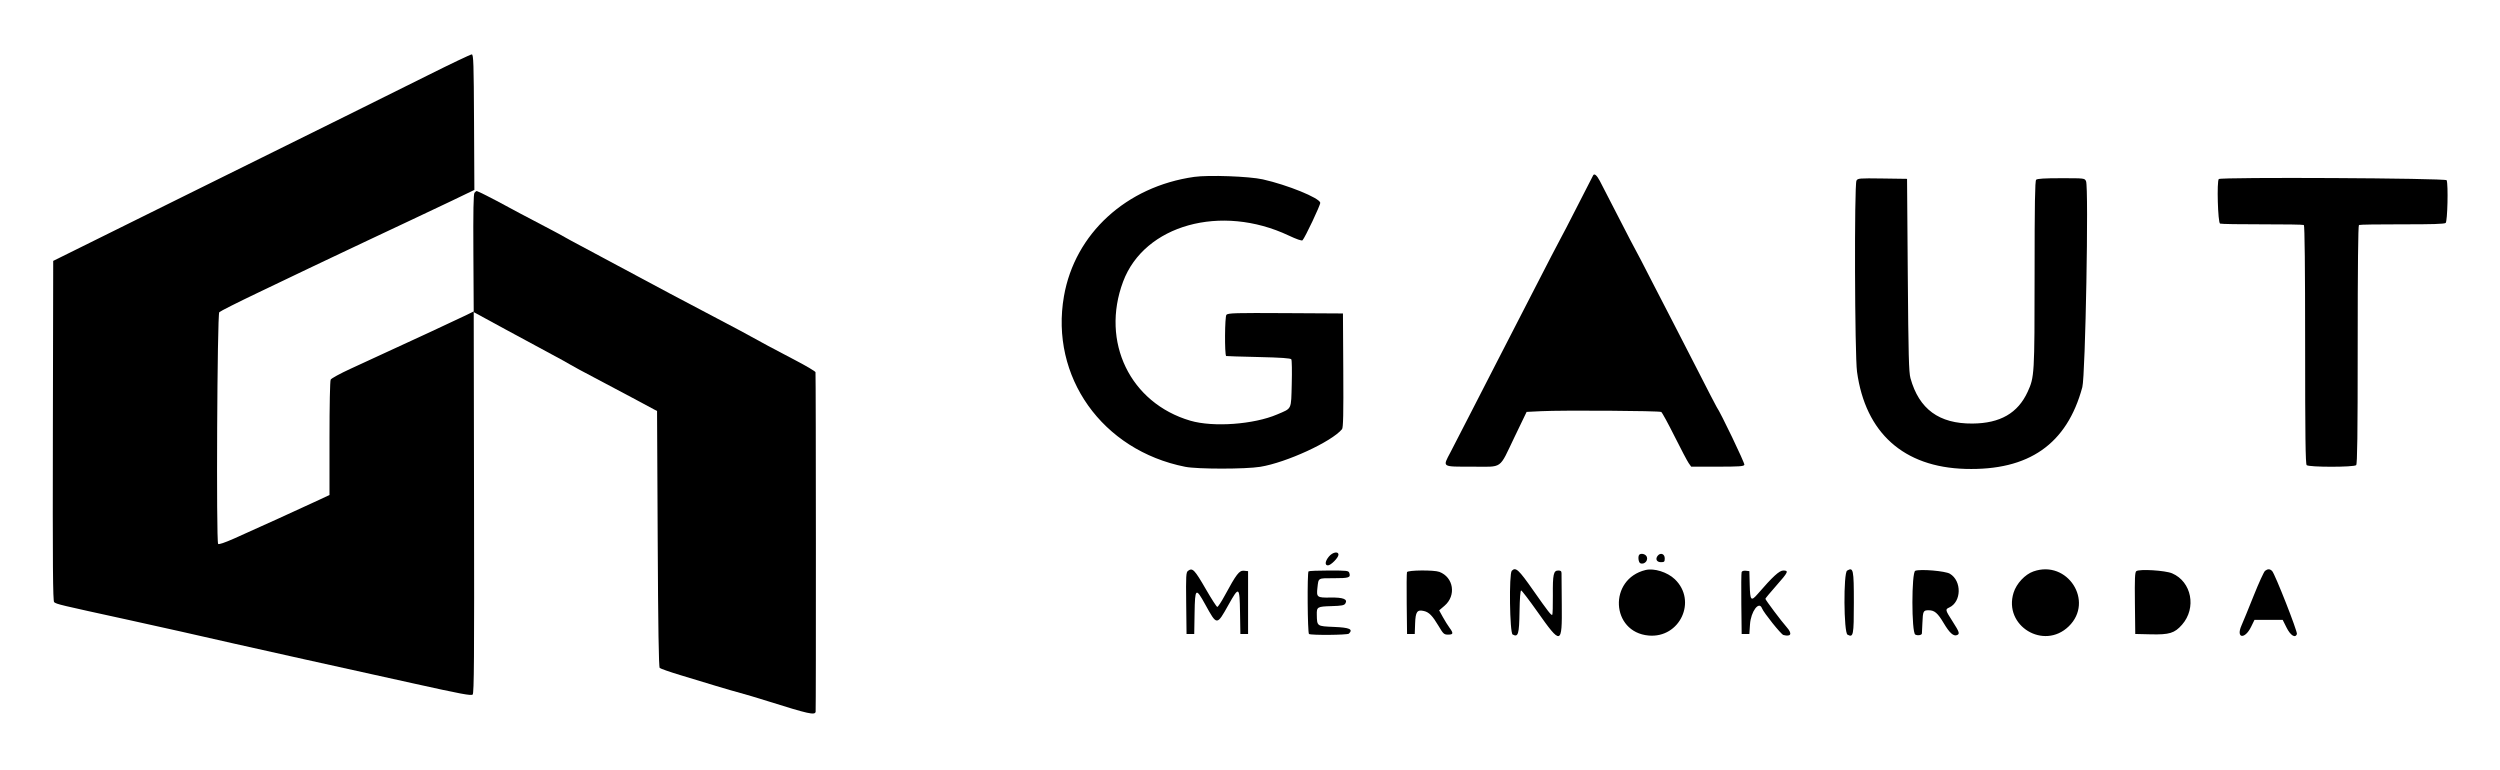
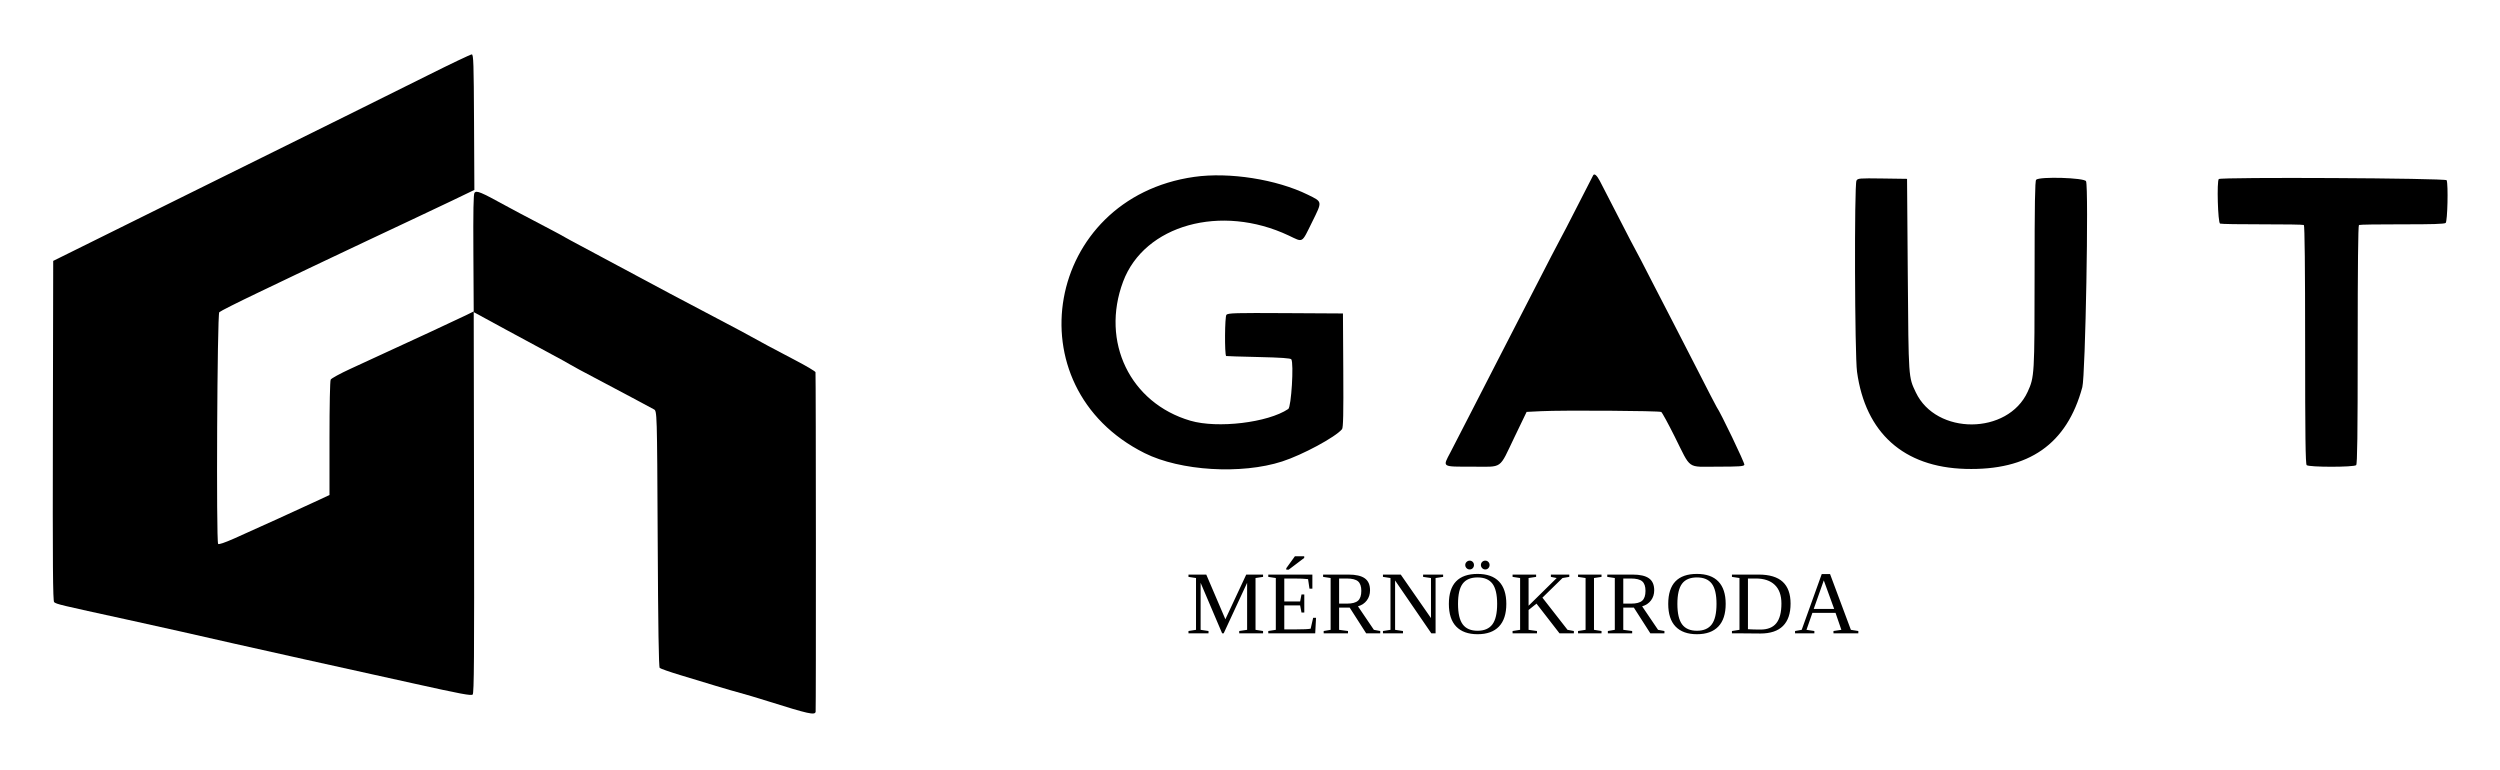
<svg xmlns="http://www.w3.org/2000/svg" viewBox="0 0 1950 600" role="img" aria-label="GAUT Mérnökiroda">
-   <path class="logo-ink" d="M 333.37 58.91 C 315.16 68.03, 286.13 82.45, 268.87 90.96 C 251.62 99.46, 195.87 127.04, 145 152.24 C 94.12 177.45, 50.02 199.29, 47 200.78 L 41.50 203.50 41.24 336.12 C 41.04 441.49, 41.25 468.94, 42.24 469.69 C 44.38 471.32, 45.84 471.66, 100 483.48 C 121.64 488.20, 161.18 497.08, 182.50 501.99 C 191.85 504.15, 217.05 509.77, 238.50 514.50 C 259.95 519.22, 297.72 527.58, 322.43 533.07 C 359.58 541.32, 367.60 542.82, 368.69 541.73 C 369.76 540.66, 369.96 513.54, 369.75 391.66 L 369.50 242.91 363.50 245.87 C 357.33 248.93, 325 263.92, 273.19 287.75 C 265.32 291.37, 258.46 295.12, 257.94 296.10 C 257.39 297.13, 257 316.17, 257 341.98 L 257 386.09 248.75 389.97 C 237.42 395.30, 197.07 413.65, 182.64 420.04 C 175.17 423.34, 170.55 424.90, 170.14 424.23 C 168.56 421.68, 169.43 245.13, 171.03 243.53 C 171.88 242.68, 185.15 235.98, 200.53 228.64 C 215.91 221.29, 234.12 212.58, 241 209.28 C 247.87 205.98, 256.20 202.03, 259.50 200.50 C 262.80 198.97, 274.95 193.22, 286.50 187.72 C 298.05 182.22, 313.57 174.91, 321 171.48 C 328.42 168.05, 342.49 161.39, 352.25 156.69 L 370.01 148.14 369.75 95.33 C 369.53 49.22, 369.31 42.51, 368 42.42 C 367.17 42.37, 351.59 49.79, 333.37 58.91 M 1242.70 136.69 C 1242.43 137.13, 1236.94 147.85, 1230.50 160.50 C 1224.06 173.15, 1217.99 184.85, 1217.02 186.50 C 1216.05 188.15, 1206.37 206.82, 1195.51 228 C 1184.64 249.17, 1172.26 273.25, 1167.99 281.50 C 1163.72 289.75, 1154.71 307.30, 1147.97 320.50 C 1141.23 333.70, 1133.72 348.27, 1131.30 352.89 C 1125.16 364.57, 1124.27 364, 1148.31 364 C 1172.71 364, 1168.91 366.66, 1181.33 340.86 L 1190.76 321.28 1202.13 320.72 C 1218.82 319.89, 1294.28 320.39, 1295.78 321.34 C 1296.49 321.79, 1301.15 330.33, 1306.15 340.33 C 1311.15 350.32, 1316.11 359.73, 1317.18 361.25 L 1319.13 364 1339.59 364 C 1356.64 364, 1360.15 363.75, 1360.62 362.53 C 1361.07 361.37, 1341.91 321.44, 1339.01 317.50 C 1338.61 316.95, 1331.63 303.45, 1323.51 287.50 C 1315.39 271.55, 1307.06 255.35, 1305.01 251.50 C 1302.95 247.65, 1295.75 233.70, 1289.00 220.50 C 1282.26 207.30, 1276.42 196.05, 1276.02 195.50 C 1275.62 194.95, 1269.64 183.47, 1262.74 170 C 1255.83 156.52, 1249.12 143.50, 1247.84 141.07 C 1245.54 136.72, 1243.65 135.11, 1242.70 136.69 M 931.50 137.97 C 878.51 145.49, 838.43 182.19, 829.89 231 C 818.90 293.87, 859.69 351.27, 924.50 364.11 C 933.98 365.99, 971.49 365.99, 983 364.11 C 1003.44 360.77, 1038.63 344.58, 1046.78 334.76 C 1047.73 333.61, 1047.96 323.03, 1047.76 288.88 L 1047.50 244.50 1002.83 244.24 C 963.68 244.01, 957.97 244.17, 956.62 245.52 C 955.32 246.81, 955.11 276.29, 956.39 277.70 C 956.49 277.81, 967.79 278.17, 981.50 278.48 C 999.41 278.90, 1006.65 279.40, 1007.23 280.28 C 1007.67 280.95, 1007.82 289.60, 1007.56 299.50 C 1007.01 320.09, 1007.89 318.24, 996.19 323.26 C 977.91 331.09, 946.32 333.37, 928.50 328.15 C 881.51 314.38, 858.43 266.67, 876.02 219.66 C 892.57 175.42, 952.46 158.78, 1005.26 183.74 C 1011.26 186.58, 1015.39 188.00, 1015.95 187.43 C 1017.90 185.44, 1030.08 159.67, 1029.80 158.13 C 1029.10 154.33, 1004.30 144.25, 985 139.91 C 974.40 137.53, 942.68 136.38, 931.50 137.97 M 1448.04 140.91 C 1446.29 144.18, 1446.68 276.91, 1448.48 290 C 1455.04 337.67, 1484.84 364.37, 1533 365.74 C 1582.55 367.15, 1612.21 346.42, 1624.21 302 C 1626.63 293.04, 1629.29 146.12, 1627.11 141.36 C 1626.04 139.00, 1626.00 139, 1607.72 139 C 1594.80 139, 1589.04 139.35, 1588.20 140.20 C 1587.28 141.11, 1586.99 158.87, 1586.98 213.95 C 1586.96 292.24, 1586.85 294.08, 1581.60 305.56 C 1573.95 322.26, 1560.14 330.21, 1538.50 330.37 C 1512.49 330.57, 1496.87 319.13, 1490.17 295 C 1488.89 290.38, 1488.56 277.37, 1488.07 214.50 L 1487.50 139.50 1468.29 139.22 C 1450.11 138.97, 1449.03 139.06, 1448.04 140.91 M 1730.66 139.66 C 1729.02 141.30, 1729.94 173.76, 1731.64 174.41 C 1732.55 174.76, 1747.40 175.01, 1764.65 174.97 C 1781.90 174.92, 1796.46 175.17, 1797.01 175.50 C 1797.65 175.90, 1798 208.72, 1798 268.85 C 1798 339.65, 1798.28 361.88, 1799.20 362.80 C 1800.89 364.49, 1836.11 364.49, 1837.80 362.80 C 1838.71 361.88, 1839 339.65, 1839 268.85 C 1839 208.86, 1839.34 175.90, 1839.98 175.50 C 1840.53 175.17, 1855.65 174.93, 1873.60 174.97 C 1896.77 175.02, 1906.63 174.71, 1907.61 173.90 C 1909.05 172.70, 1909.72 144.04, 1908.39 140.58 C 1907.76 138.93, 1732.30 138.02, 1730.66 139.66 M 1241.44 217.19 C 1241.04 218.46, 1233.56 234.25, 1224.82 252.29 C 1216.08 270.32, 1209.20 285.51, 1209.52 286.04 C 1209.88 286.62, 1223.69 287, 1244.55 287 L 1279 287 1278.97 284.75 C 1278.93 281.18, 1245.77 215.55, 1243.83 215.19 C 1242.81 215.00, 1241.88 215.78, 1241.44 217.19 M 1036.58 434.07 C 1033.54 437.69, 1033.17 441, 1035.80 441 C 1038.06 441, 1044 434.98, 1044 432.70 C 1044 429.80, 1039.47 430.64, 1036.58 434.07 M 1278.66 432.66 C 1277.40 433.93, 1278.00 438.78, 1279.50 439.36 C 1283.05 440.72, 1286.35 436.34, 1283.96 433.45 C 1282.70 431.94, 1279.82 431.51, 1278.66 432.66 M 1293.08 433.40 C 1290.95 435.96, 1292.17 438.50, 1295.51 438.50 C 1298.16 438.50, 1298.50 438.16, 1298.50 435.50 C 1298.50 432.06, 1295.23 430.80, 1293.08 433.40 M 926.67 445.25 C 925.12 446.38, 924.98 448.82, 925.23 470.50 L 925.50 494.50 928.50 494.50 L 931.50 494.50 931.77 478.25 C 932.10 458.50, 932.67 458.04, 940.10 471.50 C 949.28 488.13, 949.05 488.12, 958.18 471.82 C 966.49 456.99, 966.89 457.25, 967.22 477.75 L 967.50 494.50 970.50 494.50 L 973.50 494.50 973.50 470 L 973.50 445.50 970.27 445.18 C 966.63 444.83, 964.42 447.70, 955.17 464.78 C 952.58 469.57, 950.01 473.45, 949.47 473.39 C 948.94 473.33, 945.01 467.26, 940.76 459.89 C 931.70 444.21, 930.21 442.66, 926.67 445.25 M 1179.20 445.20 C 1176.93 447.46, 1177.55 493.69, 1179.86 494.92 C 1184.20 497.25, 1184.95 494.76, 1185.23 477 C 1185.39 466.79, 1185.88 460.52, 1186.50 460.56 C 1187.05 460.59, 1192.69 467.97, 1199.05 476.97 C 1217.74 503.44, 1218.47 503.24, 1218.19 471.84 C 1218.07 459.55, 1217.98 448.48, 1217.99 447.25 C 1217.99 445.50, 1217.42 445, 1215.47 445 C 1211.73 445, 1211.09 447.94, 1211.23 464.40 C 1211.30 472.41, 1211.09 479.23, 1210.77 479.55 C 1210.05 480.27, 1207.47 476.96, 1195.93 460.50 C 1184.47 444.14, 1182.27 442.12, 1179.20 445.20 M 1283.50 444.62 C 1254.45 451.70, 1256.41 493.07, 1285.92 495.72 C 1310.33 497.91, 1323.96 468.63, 1306.36 451.79 C 1300.56 446.25, 1290.19 442.99, 1283.50 444.62 M 1440.75 445.08 C 1437.81 446.79, 1438.10 493.45, 1441.06 495.03 C 1445.63 497.48, 1446 495.65, 1446 470.07 C 1446 444.03, 1445.62 442.24, 1440.75 445.08 M 1493.92 445.21 C 1490.93 446.33, 1490.93 493.36, 1493.92 494.96 C 1495.78 495.95, 1498.91 495.46, 1499.08 494.14 C 1499.13 493.78, 1499.31 490.04, 1499.48 485.82 C 1499.85 476.65, 1500.17 476, 1504.33 476 C 1508.91 476, 1511.38 478.11, 1516.14 486.12 C 1520.59 493.62, 1523.69 496.43, 1526.35 495.41 C 1528.83 494.46, 1528.43 493.18, 1523 484.69 C 1517.26 475.73, 1517.16 475.33, 1520.39 473.86 C 1530.02 469.48, 1530.32 453.07, 1520.88 447.50 C 1517.27 445.36, 1497.91 443.73, 1493.92 445.21 M 1586.05 445.72 C 1579.48 448.04, 1572.83 455.17, 1570.60 462.29 C 1562.49 488.13, 1594.21 507.46, 1613.65 488.52 C 1633.66 469.02, 1612.60 436.35, 1586.05 445.72 M 1666.32 445.50 C 1665.22 446.30, 1665.01 451.14, 1665.23 470.50 L 1665.50 494.50 1677.50 494.78 C 1692.11 495.13, 1696.16 493.89, 1701.97 487.29 C 1713.45 474.24, 1709.50 453.74, 1694.24 447.20 C 1688.89 444.92, 1668.79 443.69, 1666.32 445.50 M 1766.75 445.25 C 1765.85 445.93, 1761.89 454.60, 1757.93 464.50 C 1753.98 474.40, 1749.67 484.94, 1748.34 487.93 C 1743.89 498.01, 1750.96 498.95, 1755.84 488.94 L 1758.50 483.50 1769.50 483.50 L 1780.50 483.50 1783.50 489.50 C 1786.58 495.67, 1790.29 498.00, 1791.60 494.59 C 1792.26 492.87, 1774.46 447.61, 1772.26 445.40 C 1770.52 443.66, 1768.87 443.62, 1766.75 445.25 M 1020.66 445.66 C 1019.54 446.78, 1019.88 493.80, 1021.01 494.51 C 1022.77 495.59, 1051.04 495.35, 1052.15 494.24 C 1055.60 490.79, 1052.77 489.51, 1040.53 489 C 1027.10 488.43, 1027.30 488.58, 1027.11 479.50 C 1026.98 473.40, 1027.48 473.10, 1038.42 472.78 C 1046.67 472.54, 1048.46 472.20, 1049.39 470.69 C 1051.42 467.36, 1047.69 465.90, 1037.64 466.09 C 1027.30 466.27, 1026.76 465.86, 1027.59 458.50 C 1028.49 450.55, 1027.74 451, 1040.41 451 C 1052.21 451, 1053.62 450.53, 1052.49 446.99 C 1051.90 445.11, 1050.96 445, 1036.59 445 C 1028.20 445, 1021.03 445.30, 1020.66 445.66 M 1097.45 446.27 C 1097.18 446.97, 1097.08 458.10, 1097.23 471.02 L 1097.50 494.50 1100.50 494.50 L 1103.50 494.50 1103.79 486.26 C 1104.11 477.10, 1105.38 475.34, 1110.72 476.60 C 1114.65 477.53, 1117.35 480.30, 1122.02 488.15 C 1125.79 494.51, 1126.33 495, 1129.54 495 C 1133.61 495, 1133.82 493.98, 1130.64 489.68 C 1129.34 487.93, 1126.99 484.15, 1125.41 481.29 L 1122.54 476.08 1126.74 472.48 C 1136.03 464.53, 1133.84 450.27, 1122.68 446.06 C 1118.53 444.49, 1098.06 444.66, 1097.45 446.27 M 1358.47 446.20 C 1358.19 446.93, 1358.08 458.10, 1358.23 471.02 L 1358.50 494.50 1361.50 494.50 L 1364.50 494.50 1365 487 C 1365.66 476.96, 1372.03 468.43, 1374.34 474.46 C 1375.65 477.86, 1389.24 494.83, 1391.04 495.30 C 1397.07 496.87, 1398.17 494.33, 1393.66 489.25 C 1389.50 484.57, 1377 467.91, 1377 467.06 C 1377 466.71, 1380.82 462.10, 1385.50 456.81 C 1394.86 446.22, 1395.43 445, 1390.94 445 C 1387.91 445, 1382.73 449.75, 1371.04 463.25 C 1365.79 469.30, 1365.10 468.52, 1364.78 456.25 L 1364.50 445.50 1361.74 445.18 C 1360.11 444.99, 1358.77 445.41, 1358.47 446.20 M 1105.20 452.20 C 1104.49 452.90, 1104 456.31, 1104 460.50 C 1104 469.12, 1104.74 470, 1112.05 470 C 1125.22 470, 1130.70 458.10, 1119.99 452.75 C 1115.99 450.74, 1106.98 450.41, 1105.20 452.20 M 1279.50 452.87 C 1263.29 462.93, 1268.32 487.45, 1286.88 488.79 C 1306.55 490.22, 1314.67 464.45, 1298.07 453.27 C 1293.66 450.30, 1283.97 450.09, 1279.50 452.87 M 1500.75 451.56 C 1499.37 452.97, 1499.86 469.73, 1501.29 470.28 C 1505.14 471.76, 1516.31 469.33, 1518.75 466.50 C 1521.70 463.07, 1521.41 456.97, 1518.15 453.70 C 1516.05 451.61, 1502.34 449.92, 1500.75 451.56 M 1587.07 452.75 C 1576.60 458.08, 1573.51 473.81, 1581.19 482.57 C 1595.86 499.27, 1621.45 481.83, 1612.11 461.50 C 1607.91 452.35, 1596.01 448.19, 1587.07 452.75 M 1673.10 452.81 C 1671.52 455.74, 1671.61 486.21, 1673.20 487.80 C 1674.66 489.26, 1684.14 489.36, 1689.15 487.97 C 1703.24 484.06, 1705.29 461.79, 1692.34 453.30 C 1688.13 450.54, 1674.50 450.19, 1673.10 452.81 M 1768.46 456.79 C 1766.95 457.84, 1760.78 474.84, 1761.50 476.00 C 1762.23 477.18, 1776.65 477.36, 1777.37 476.19 C 1777.93 475.29, 1771.78 458.38, 1770.38 456.98 C 1769.88 456.48, 1769.02 456.40, 1768.46 456.79" />
-   <path class="logo-accent" d="M 370.11 150.36 C 369.29 151.34, 369.05 164.56, 369.24 197.58 L 369.50 243.44 394 256.78 C 407.47 264.11, 423.67 272.86, 430 276.22 C 436.32 279.58, 443.07 283.31, 445 284.50 C 446.92 285.69, 455.25 290.19, 463.50 294.50 C 471.75 298.80, 485.02 305.84, 493 310.14 C 500.97 314.44, 508.62 318.55, 510 319.27 L 512.50 320.57 513 420.23 C 513.34 489.48, 513.82 520.22, 514.57 520.97 C 515.17 521.57, 522.37 524.08, 530.57 526.56 C 538.78 529.05, 551.35 532.86, 558.50 535.03 C 565.65 537.20, 574.20 539.68, 577.50 540.53 C 580.80 541.38, 590.47 544.27, 599 546.95 C 630.69 556.92, 635.52 557.99, 636.19 555.25 C 636.53 553.84, 636.43 294.54, 636.09 290.32 C 636.04 289.68, 628.91 285.45, 620.25 280.93 C 611.58 276.41, 602.13 271.42, 599.25 269.85 C 591.10 265.42, 583.49 261.27, 577.75 258.12 C 574.86 256.53, 566.65 252.19, 559.50 248.47 C 542.36 239.56, 505.09 219.75, 482 207.28 C 471.82 201.78, 458.55 194.68, 452.50 191.49 C 446.45 188.30, 441.05 185.37, 440.50 184.97 C 439.95 184.58, 434.77 181.77, 429 178.74 C 405.93 166.64, 400.25 163.63, 394.50 160.47 C 385.83 155.71, 372.60 149.00, 371.87 149.00 C 371.52 149.00, 370.73 149.61, 370.11 150.36" />
+   <path class="logo-ink" d="M 333.37 58.91 C 315.16 68.03, 286.13 82.45, 268.87 90.96 C 251.62 99.46, 195.87 127.04, 145 152.24 C 94.12 177.45, 50.02 199.29, 47 200.78 L 41.50 203.50 41.24 336.12 C 41.04 441.49, 41.25 468.94, 42.24 469.69 C 44.38 471.32, 45.84 471.66, 100 483.48 C 121.64 488.20, 161.18 497.08, 182.50 501.99 C 191.85 504.15, 217.05 509.77, 238.50 514.50 C 259.95 519.22, 297.72 527.58, 322.43 533.07 C 359.58 541.32, 367.60 542.82, 368.69 541.73 C 369.76 540.66, 369.96 513.54, 369.75 391.66 L 369.50 242.91 363.50 245.87 C 357.33 248.93, 325 263.92, 273.19 287.75 C 265.32 291.37, 258.46 295.12, 257.94 296.10 C 257.39 297.13, 257 316.17, 257 341.98 L 257 386.09 248.75 389.97 C 237.42 395.30, 197.07 413.65, 182.64 420.04 C 175.17 423.34, 170.55 424.90, 170.14 424.23 C 168.56 421.68, 169.43 245.13, 171.03 243.53 C 171.88 242.68, 185.15 235.98, 200.53 228.64 C 215.91 221.29, 234.12 212.58, 241 209.28 C 247.87 205.98, 256.20 202.03, 259.50 200.50 C 262.80 198.97, 274.95 193.22, 286.50 187.72 C 298.05 182.22, 313.57 174.91, 321 171.48 C 328.42 168.05, 342.49 161.39, 352.25 156.69 L 370.01 148.14 369.75 95.33 C 369.53 49.22, 369.31 42.51, 368 42.42 C 367.17 42.37, 351.59 49.79, 333.37 58.91 M 1242.70 136.69 C 1242.43 137.13, 1236.94 147.85, 1230.50 160.50 C 1224.06 173.15, 1217.99 184.85, 1217.02 186.50 C 1216.05 188.15, 1206.37 206.82, 1195.51 228 C 1184.64 249.17, 1172.26 273.25, 1167.99 281.50 C 1163.72 289.75, 1154.71 307.30, 1147.97 320.50 C 1141.23 333.70, 1133.72 348.27, 1131.30 352.89 C 1125.16 364.57, 1124.27 364, 1148.31 364 C 1172.71 364, 1168.91 366.66, 1181.33 340.86 L 1190.76 321.28 1202.13 320.72 C 1218.82 319.89, 1294.28 320.39, 1295.78 321.34 C 1296.49 321.79, 1301.15 330.33, 1306.15 340.33 C 1319.41 366.85, 1315.38 364, 1339.59 364 C 1356.64 364, 1360.15 363.75, 1360.62 362.53 C 1361.07 361.37, 1341.91 321.44, 1339.01 317.50 C 1338.61 316.95, 1331.63 303.45, 1323.51 287.50 C 1315.39 271.55, 1307.06 255.35, 1305.01 251.50 C 1302.95 247.65, 1295.75 233.70, 1289.00 220.50 C 1282.26 207.30, 1276.42 196.05, 1276.02 195.50 C 1275.62 194.95, 1269.64 183.47, 1262.74 170 C 1255.83 156.52, 1249.12 143.50, 1247.84 141.07 C 1245.54 136.72, 1243.65 135.11, 1242.70 136.69 M 931.50 137.97 C 815.48 154.44, 789.08 301.62, 892.84 353.45 C 920.66 367.35, 968.31 370.23, 1000.09 359.94 C 1015.96 354.80, 1041.64 340.95, 1046.78 334.76 C 1047.73 333.61, 1047.96 323.03, 1047.76 288.88 L 1047.50 244.50 1002.83 244.24 C 963.68 244.01, 957.97 244.17, 956.62 245.52 C 955.32 246.81, 955.11 276.29, 956.39 277.70 C 956.49 277.81, 967.79 278.17, 981.50 278.48 C 999.41 278.90, 1006.65 279.40, 1007.23 280.28 C 1009.28 283.38, 1007.20 317.41, 1004.86 319 C 989.06 329.66, 949.75 334.37, 928.50 328.15 C 881.51 314.38, 858.43 266.67, 876.02 219.66 C 892.57 175.42, 952.46 158.78, 1005.26 183.74 C 1016.73 189.16, 1015.06 190.13, 1023.48 173.13 C 1031.54 156.83, 1031.66 157.56, 1020.14 151.89 C 995.75 139.88, 958.86 134.08, 931.50 137.97 M 1448.04 140.91 C 1446.29 144.18, 1446.68 276.91, 1448.48 290 C 1455.04 337.67, 1484.84 364.37, 1533 365.74 C 1582.55 367.15, 1612.21 346.42, 1624.21 302 C 1626.63 293.04, 1629.29 146.12, 1627.11 141.36 C 1625.86 138.61, 1590.83 137.56, 1588.20 140.20 C 1587.28 141.11, 1586.99 158.87, 1586.98 213.95 C 1586.96 292.24, 1586.85 294.08, 1581.60 305.56 C 1566.14 339.31, 1510.21 339.61, 1494.32 306.03 C 1488.57 293.89, 1488.70 295.66, 1488.07 214.50 L 1487.50 139.50 1468.29 139.22 C 1450.11 138.97, 1449.03 139.06, 1448.04 140.91 M 1730.66 139.66 C 1729.02 141.30, 1729.94 173.76, 1731.64 174.41 C 1732.55 174.76, 1747.40 175.01, 1764.65 174.97 C 1781.90 174.92, 1796.46 175.17, 1797.01 175.50 C 1797.65 175.90, 1798 208.72, 1798 268.85 C 1798 339.65, 1798.28 361.88, 1799.20 362.80 C 1800.89 364.49, 1836.11 364.49, 1837.80 362.80 C 1838.71 361.88, 1839 339.65, 1839 268.85 C 1839 208.86, 1839.34 175.90, 1839.98 175.50 C 1840.53 175.17, 1855.65 174.93, 1873.60 174.97 C 1896.77 175.02, 1906.63 174.71, 1907.61 173.90 C 1909.05 172.70, 1909.72 144.04, 1908.39 140.58 C 1907.76 138.93, 1732.30 138.02, 1730.66 139.66 M 1241.44 217.19 C 1241.04 218.46, 1233.56 234.25, 1224.82 252.29 C 1216.08 270.32, 1209.20 285.51, 1209.52 286.04 C 1209.88 286.62, 1223.69 287, 1244.55 287 C 1279 287, 1279 287, 1278.97 284.75 C 1278.93 281.18, 1245.77 215.55, 1243.83 215.19 C 1242.81 215.00, 1241.88 215.78, 1241.44 217.19" />
+   <path class="logo-accent" d="M 370.11 150.36 C 369.29 151.34, 369.05 164.56, 369.24 197.58 L 369.50 243.44 394 256.78 C 407.47 264.11, 423.67 272.86, 430 276.22 C 436.32 279.58, 443.07 283.31, 445 284.50 C 446.92 285.69, 455.25 290.19, 463.50 294.50 C 471.75 298.80, 485.02 305.84, 493 310.14 C 500.97 314.44, 508.62 318.55, 510 319.27 C 512.50 320.57, 512.50 320.57, 513 420.23 C 513.34 489.48, 513.82 520.22, 514.57 520.97 C 515.17 521.57, 522.37 524.08, 530.57 526.56 C 538.78 529.05, 551.35 532.86, 558.50 535.03 C 565.65 537.20, 574.20 539.68, 577.50 540.53 C 580.80 541.38, 590.47 544.27, 599 546.95 C 630.69 556.92, 635.52 557.99, 636.19 555.25 C 636.53 553.84, 636.43 294.54, 636.09 290.32 C 636.04 289.68, 628.91 285.45, 620.25 280.93 C 611.58 276.41, 602.13 271.42, 599.25 269.85 C 591.10 265.42, 583.49 261.27, 577.75 258.12 C 574.86 256.53, 566.65 252.19, 559.50 248.47 C 542.36 239.56, 505.09 219.75, 482 207.28 C 471.82 201.78, 458.55 194.68, 452.50 191.49 C 446.45 188.30, 441.05 185.37, 440.50 184.97 C 439.95 184.58, 434.77 181.77, 429 178.74 C 405.93 166.64, 400.25 163.63, 394.50 160.47 C 374.94 149.72, 371.74 148.40, 370.11 150.36" />
+   <text class="logo-desc" x="925" y="494" font-size="70" textLength="867" lengthAdjust="spacing">MÉRNÖKIRODA</text>
</svg>
